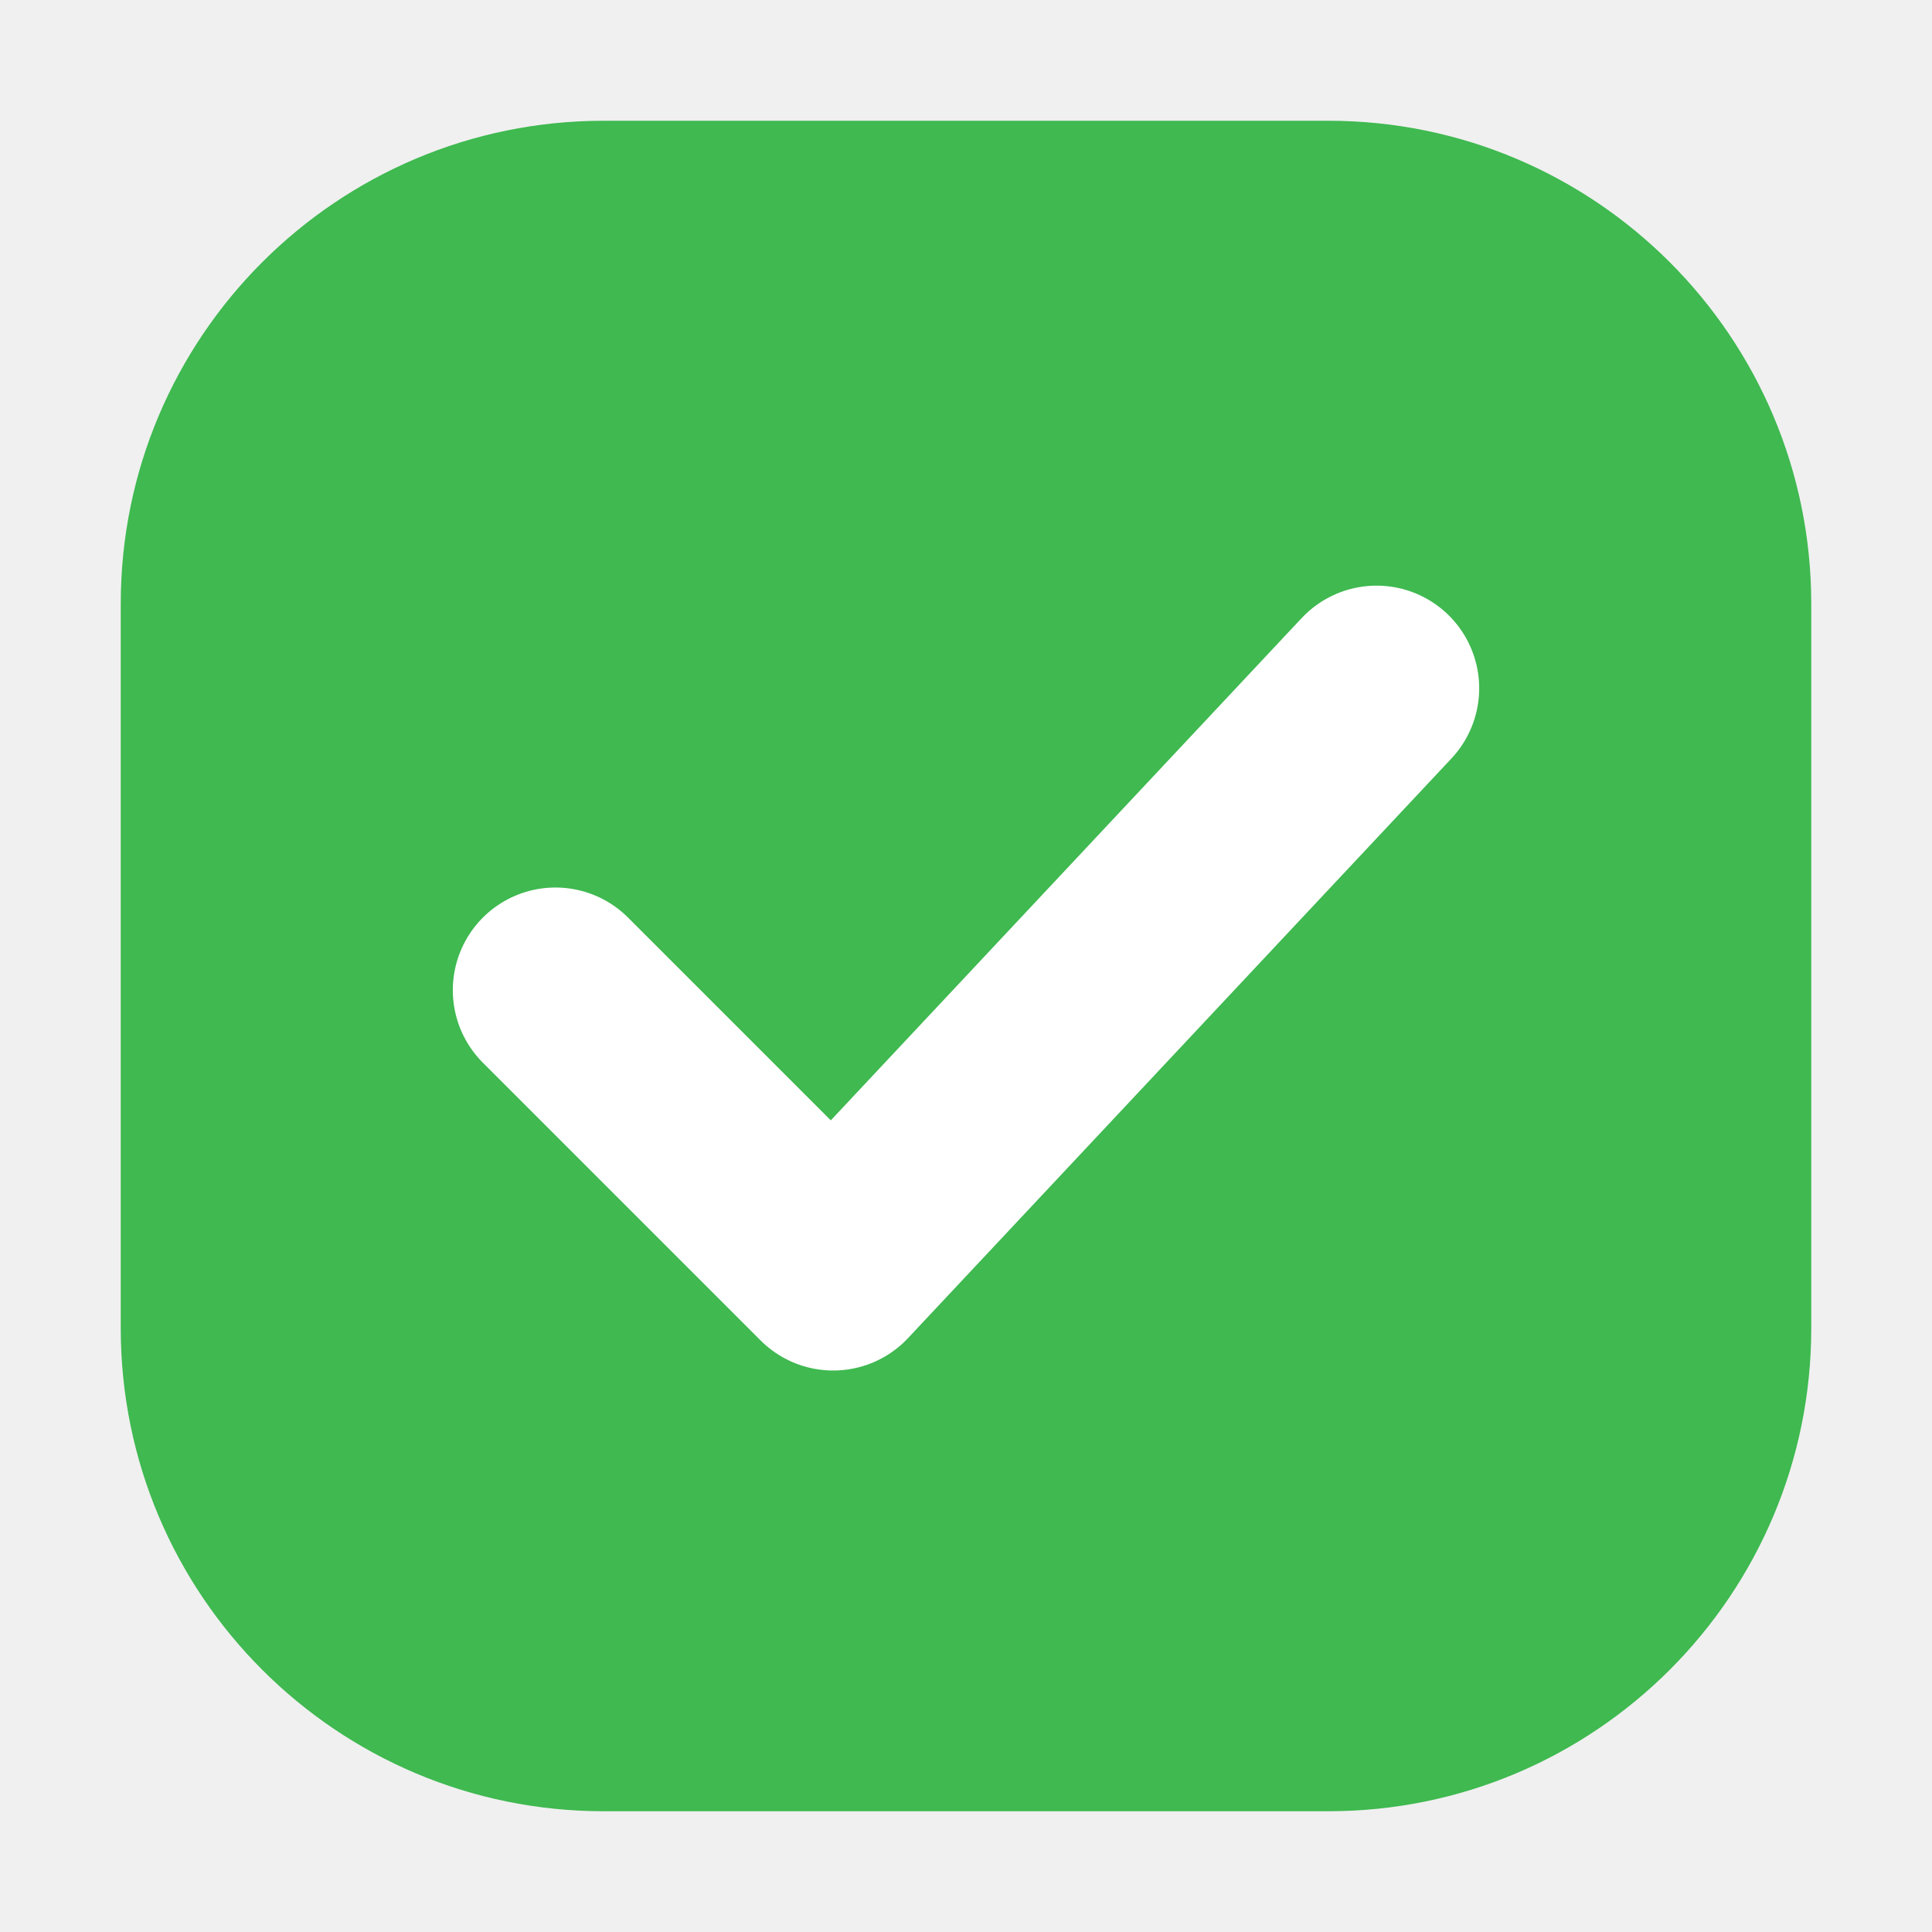
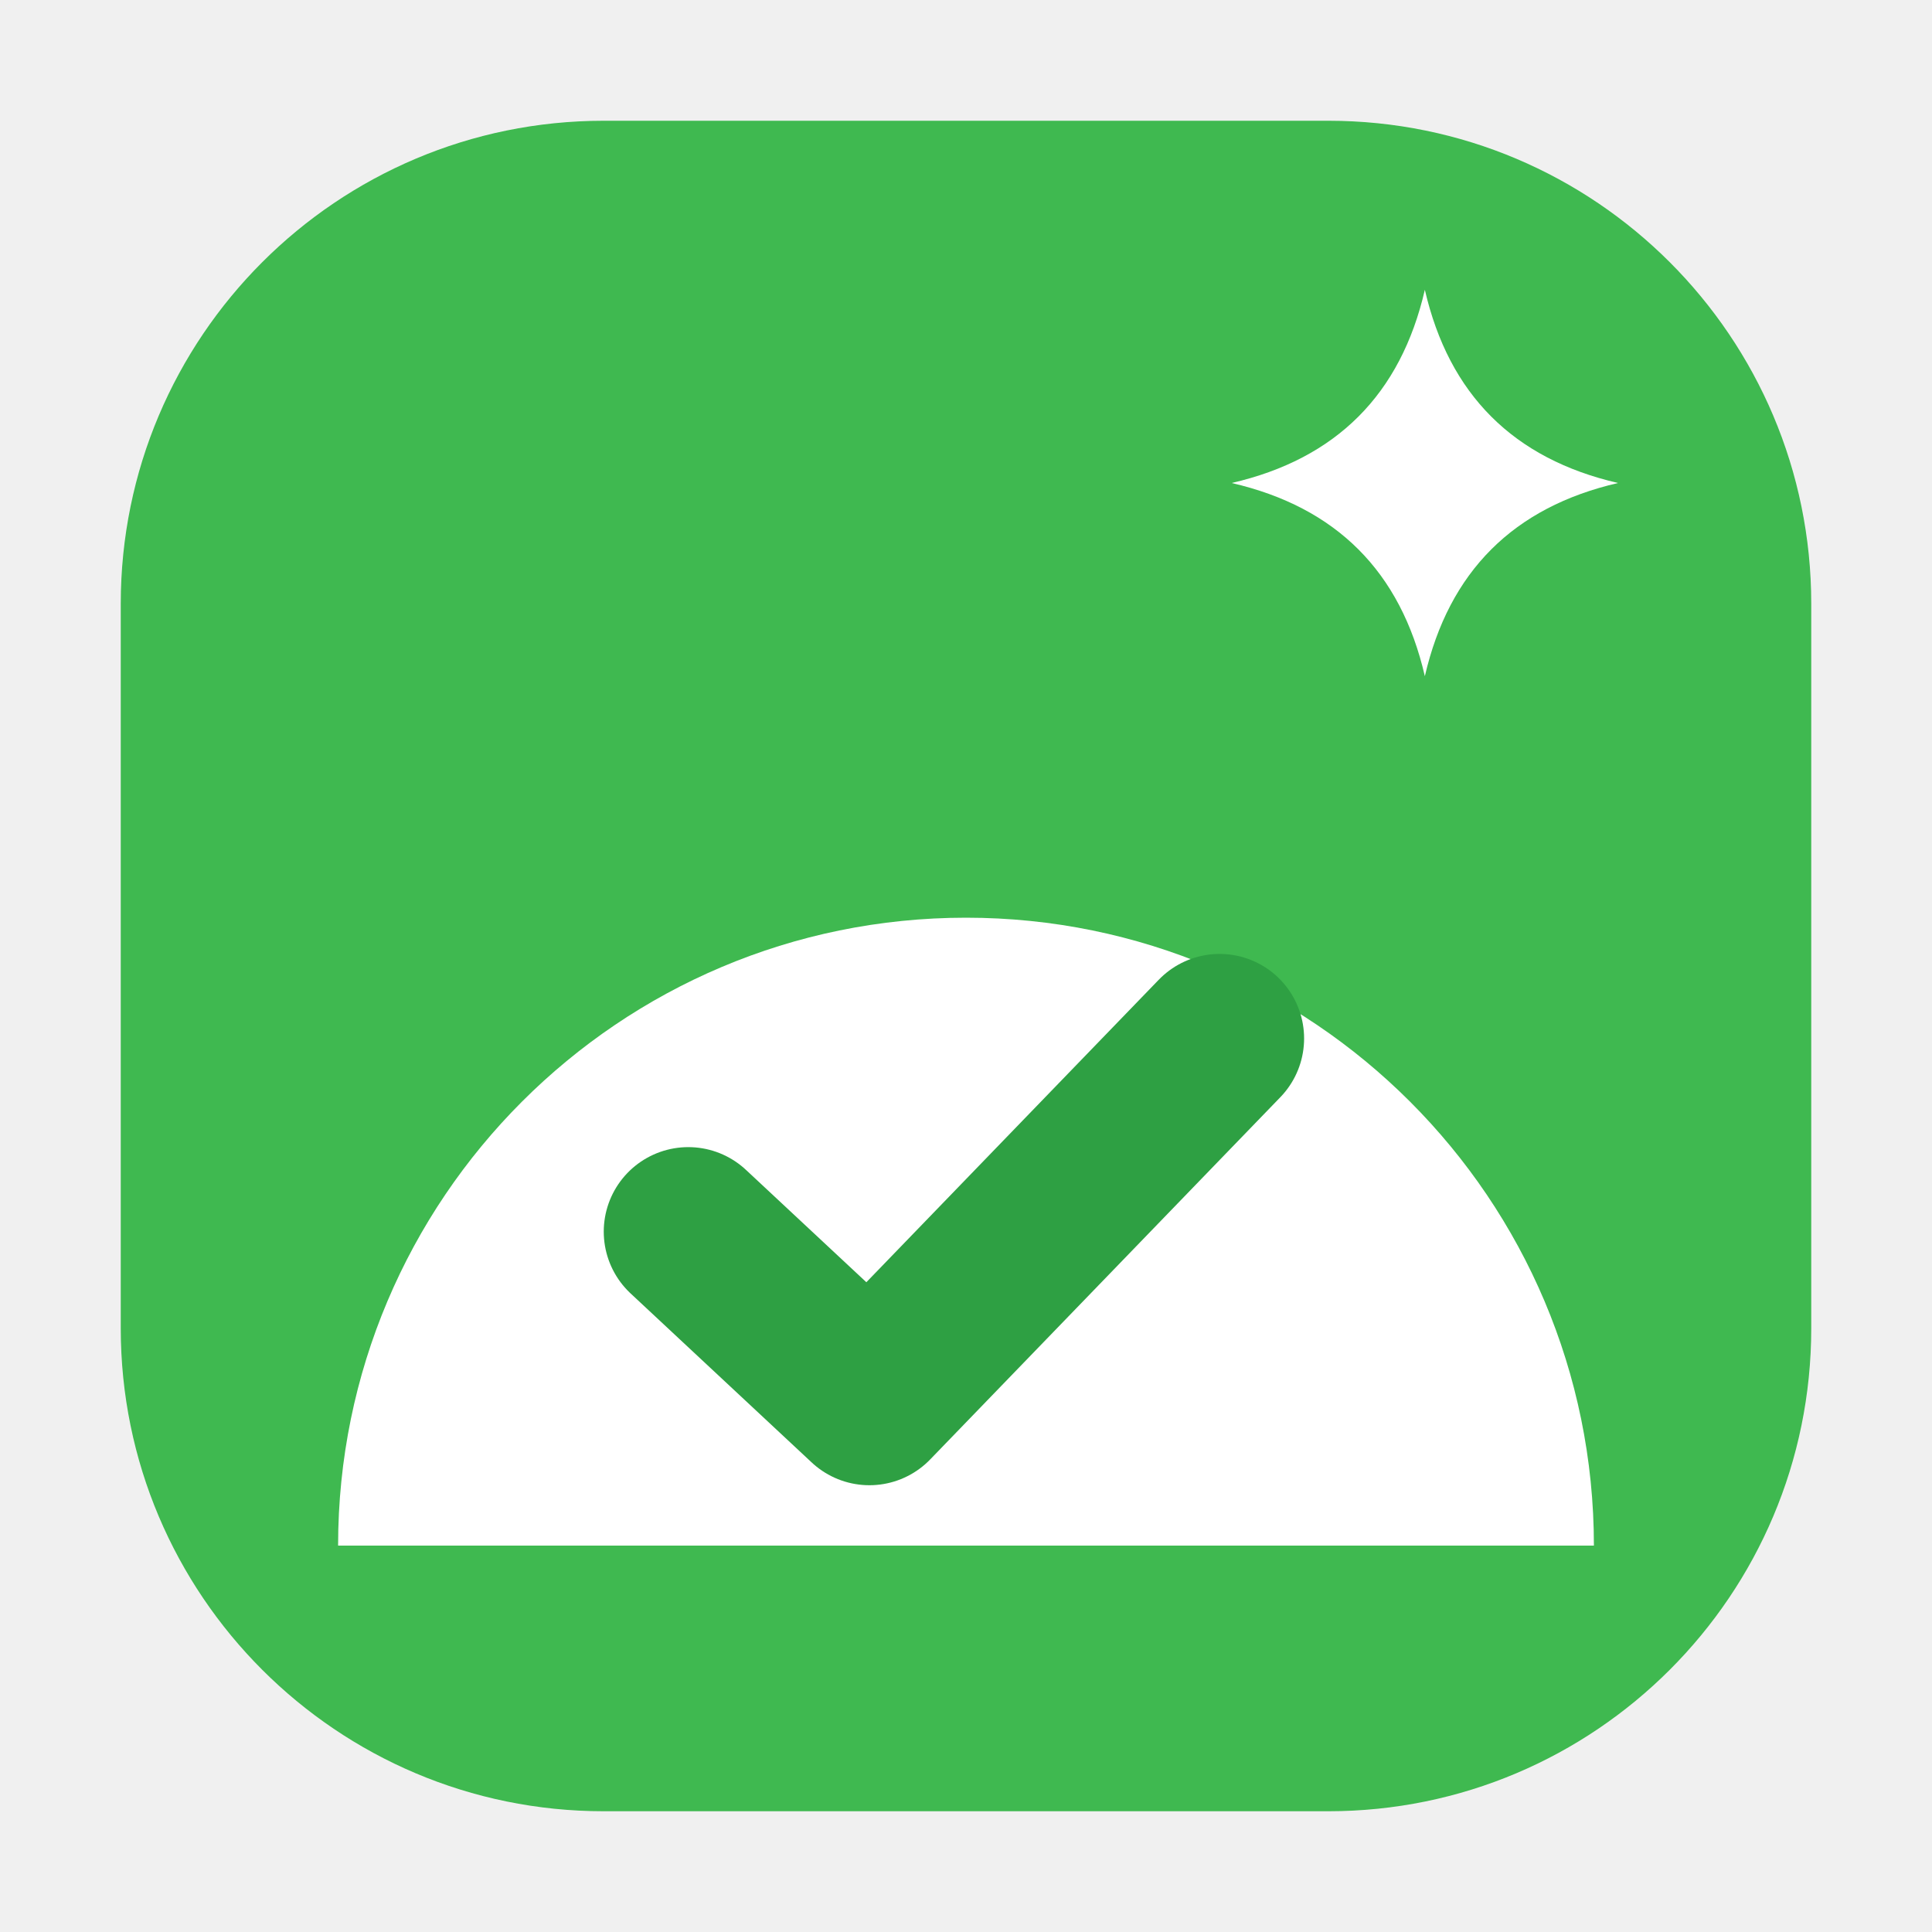
<svg xmlns="http://www.w3.org/2000/svg" width="16" height="16" viewBox="0 0 16 16">
  <rect x="1" y="1" width="14" height="14" rx="4" fill="#3FB950" />
-   <path d="M4.6 8.2 6.9 10.5 11.4 5.7" fill="none" stroke="#FFFFFF" stroke-width="1.7" stroke-linecap="round" stroke-linejoin="round" />
+   <path d="M2.8 12.8a5.2 5.2 0 0 1 10.4 0z" fill="#FFFFFF" />
+   <path d="M5.7 10.2l1.5 1.4 2.9-3" fill="none" stroke="#2EA043" stroke-width="1.4" stroke-linecap="round" stroke-linejoin="round" />
+   <path d="M11.8 2.4Q12.1 3.7 13.4 4Q12.1 4.3 11.8 5.6Q11.5 4.3 10.2 4Q11.5 3.7 11.8 2.4z" fill="#FFFFFF" />
</svg>
